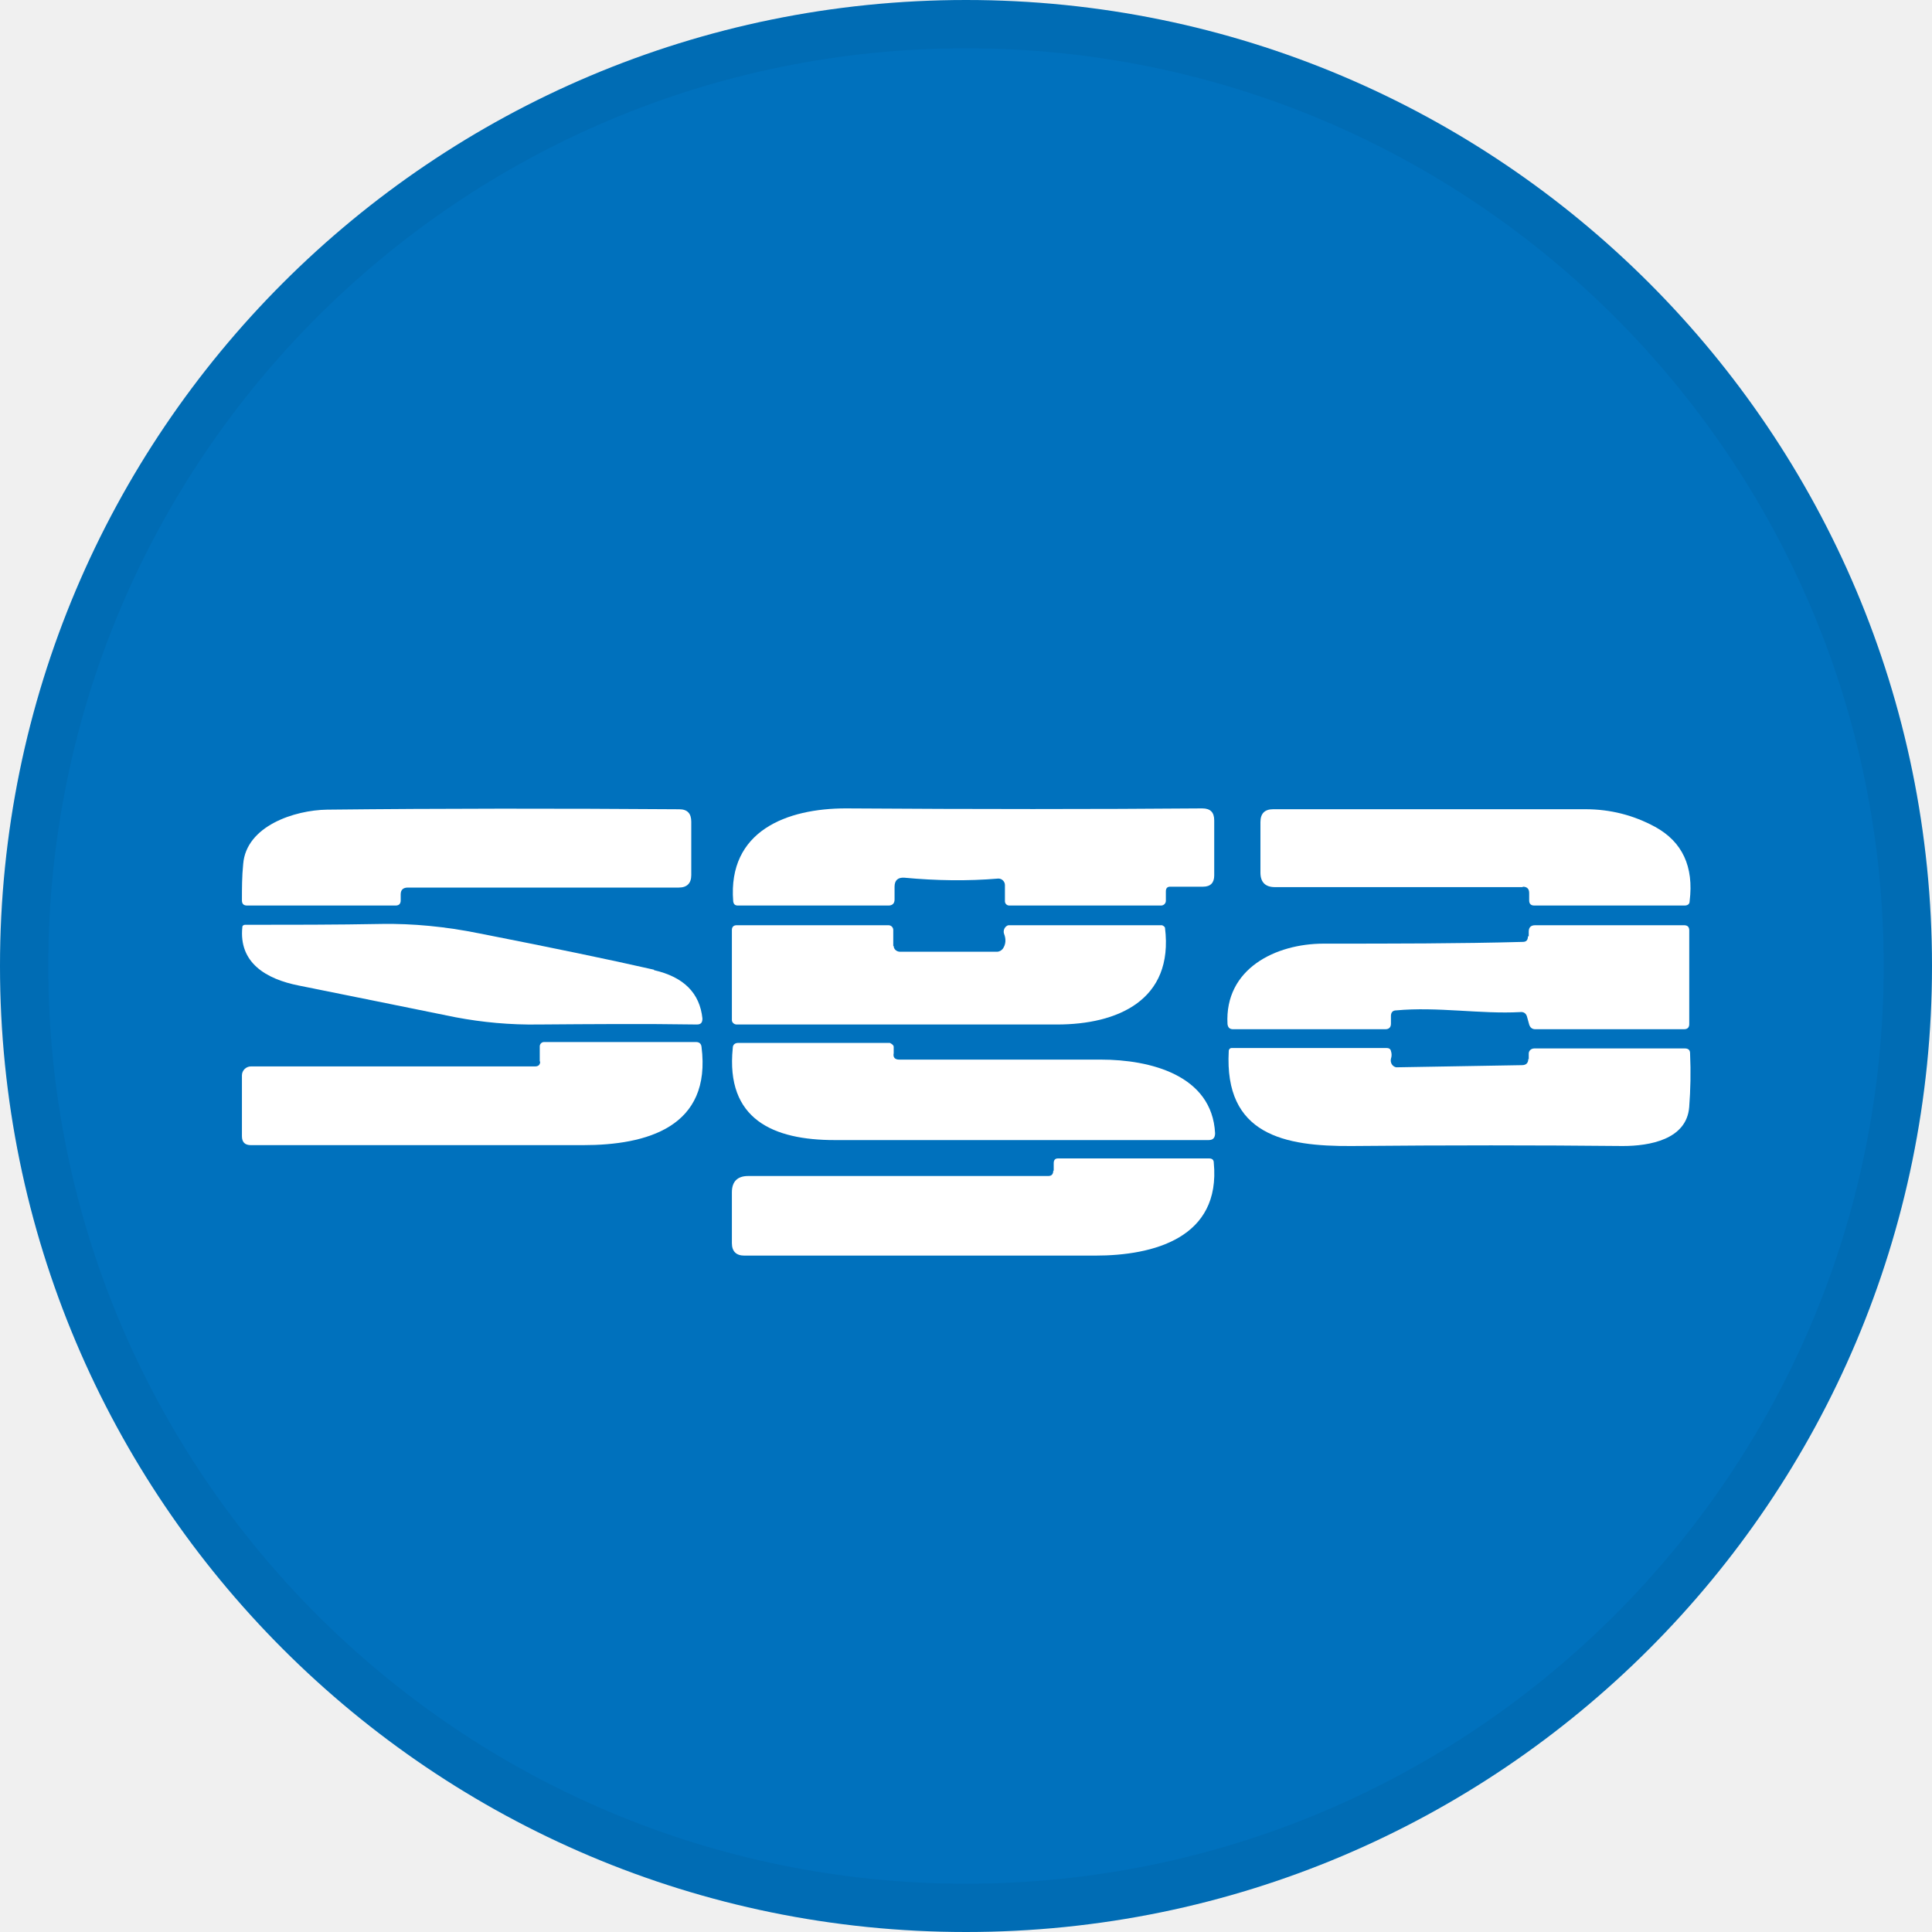
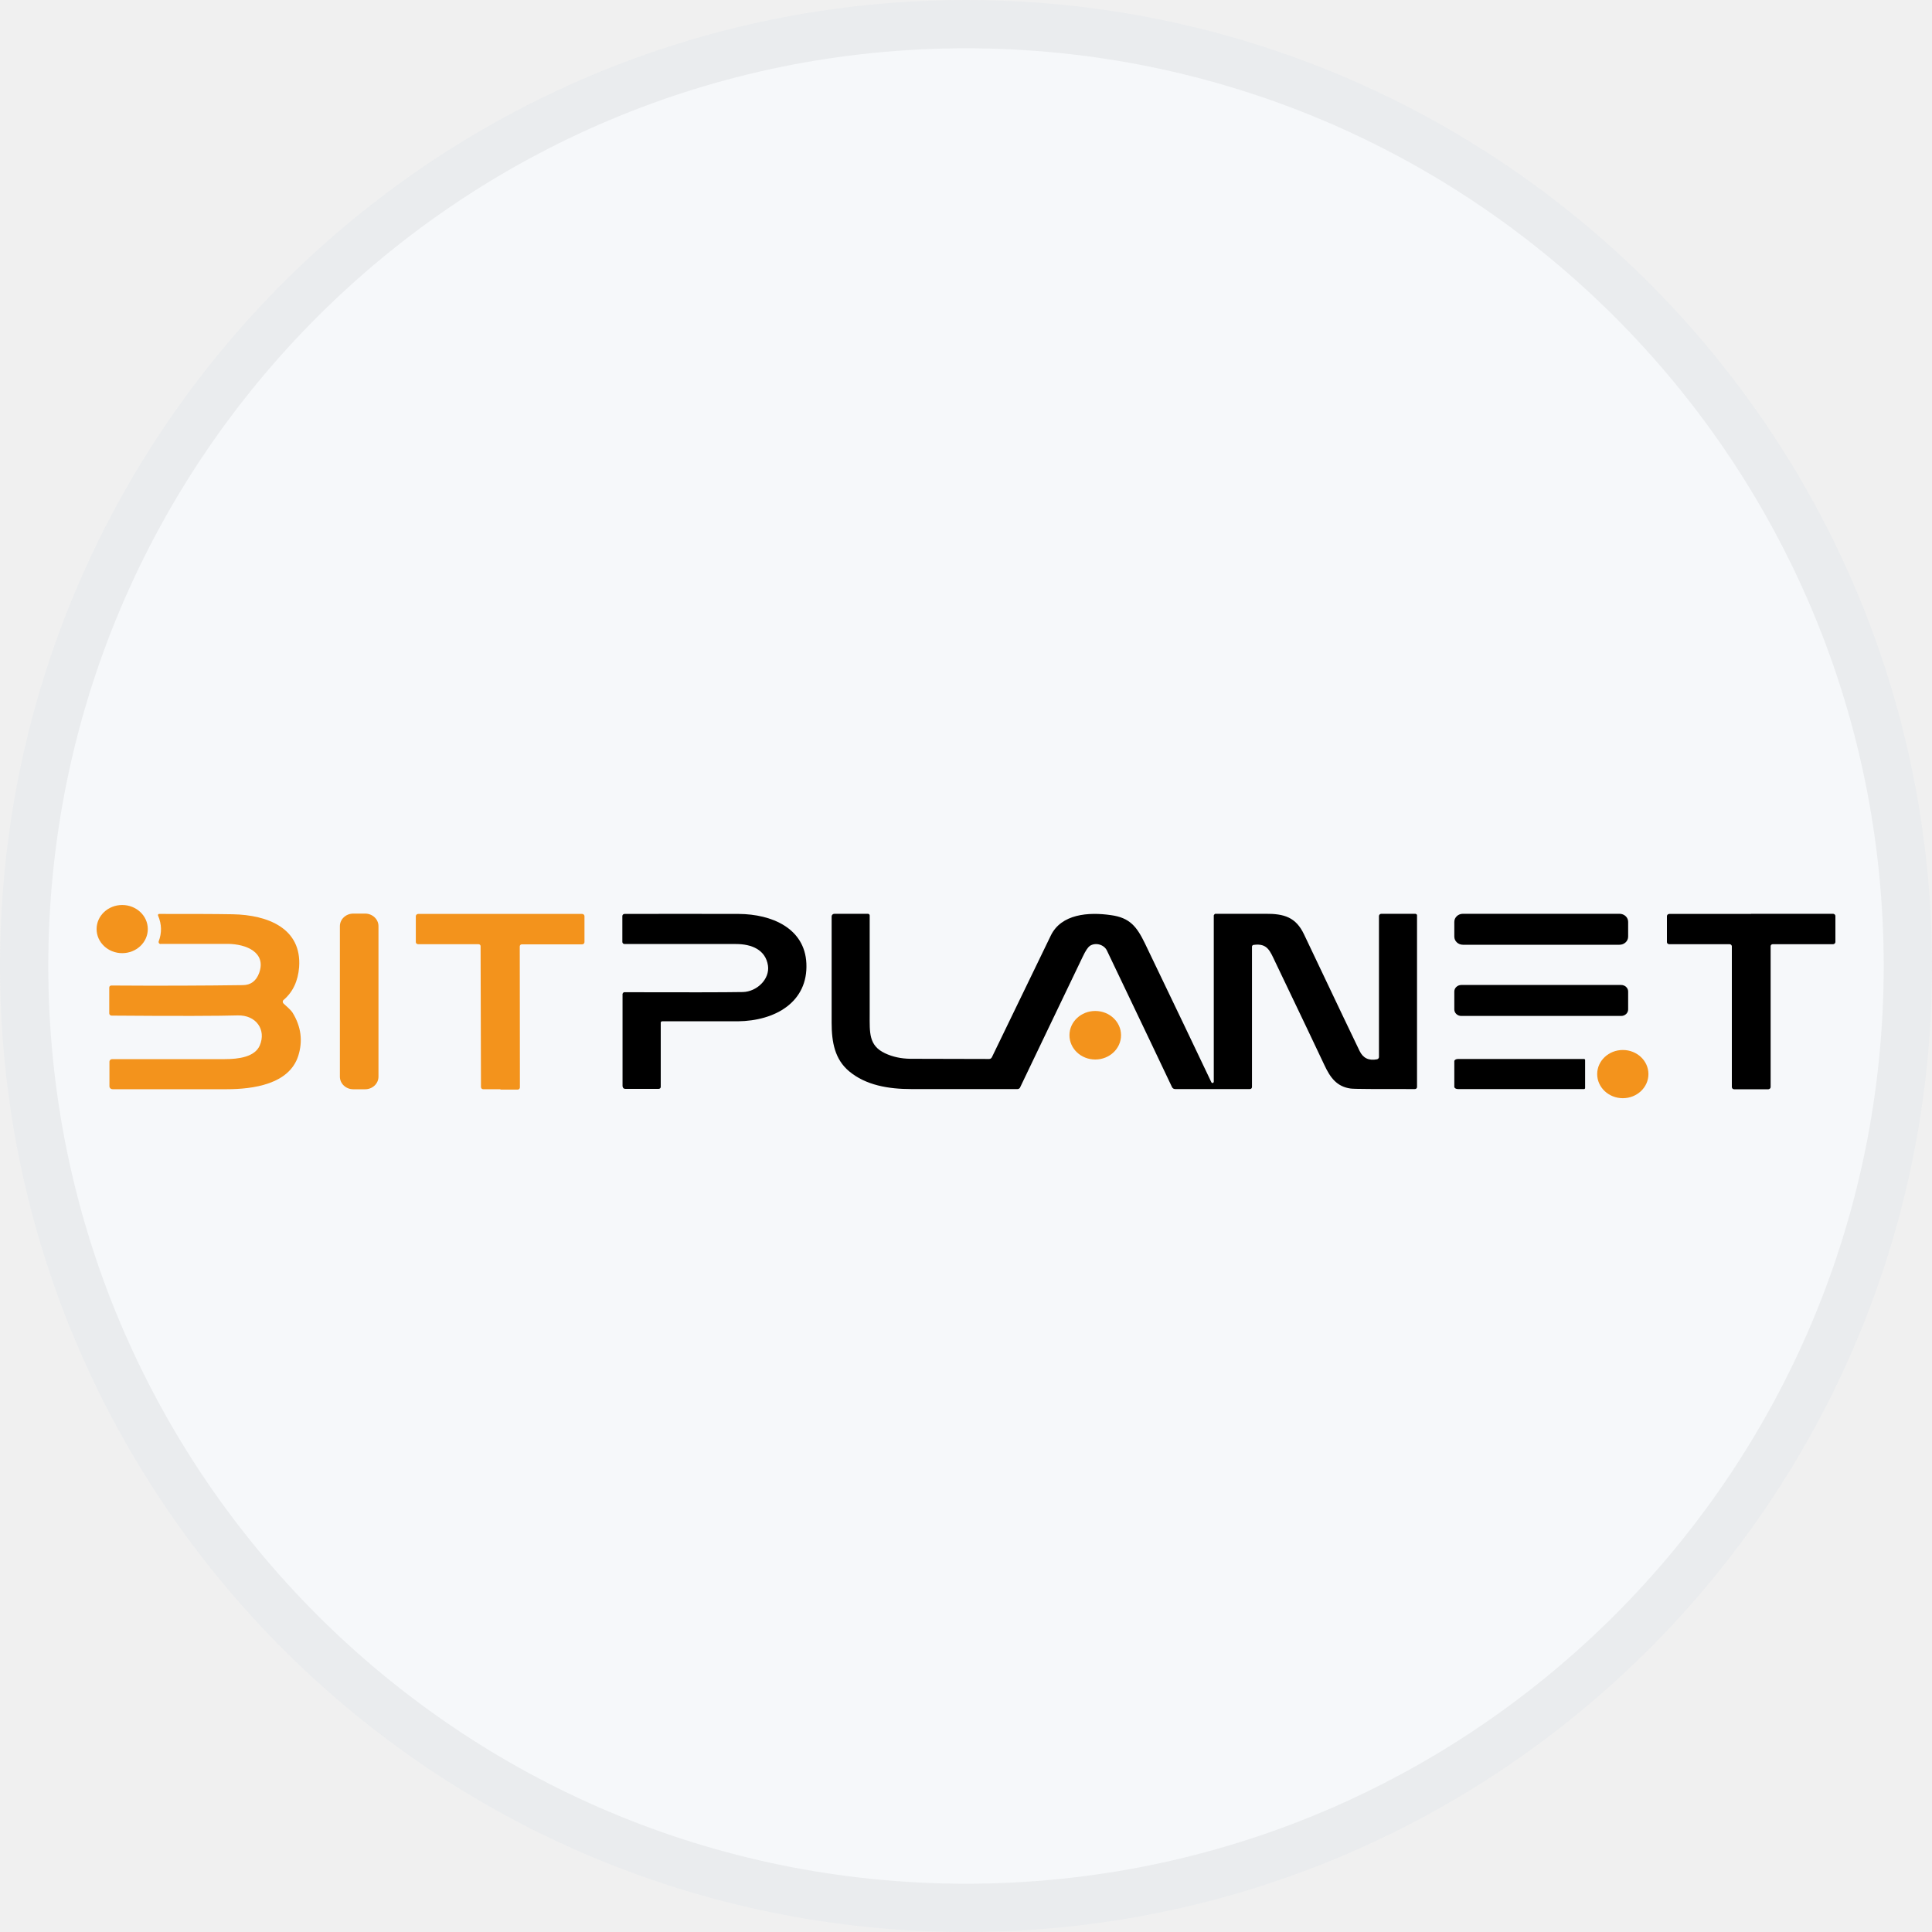
<svg xmlns="http://www.w3.org/2000/svg" width="40" height="40" viewBox="0 0 40 40" fill="none">
-   <circle cx="20" cy="20" r="20" fill="#0071BD" />
+   <circle cx="20" cy="20" r="20" fill="#F6F8FA" />
  <g clip-path="url(#clip0_18553_55699)">
-     <path d="M8.296 18.509V18.642C8.296 18.713 8.26 18.748 8.19 18.748H5.115C5.044 18.748 5.009 18.713 5.009 18.642C5.009 18.394 5.009 18.146 5.035 17.889C5.097 17.1 6.099 16.772 6.772 16.763C9.146 16.737 11.574 16.737 14.064 16.755C14.232 16.755 14.312 16.843 14.312 17.012V18.119C14.312 18.287 14.223 18.376 14.055 18.376H8.446C8.349 18.376 8.296 18.42 8.296 18.518V18.509Z" fill="white" />
-     <path d="M24.138 18.456V18.651C24.138 18.704 24.093 18.748 24.04 18.748H20.895C20.851 18.748 20.806 18.713 20.806 18.659V18.323C20.806 18.252 20.744 18.19 20.674 18.19C20.674 18.19 20.674 18.19 20.665 18.19C20.036 18.243 19.389 18.234 18.724 18.172C18.591 18.163 18.521 18.225 18.521 18.358V18.624C18.521 18.704 18.476 18.748 18.396 18.748H15.278C15.216 18.748 15.189 18.721 15.18 18.659C15.065 17.198 16.297 16.737 17.511 16.737C20.213 16.755 22.676 16.755 24.891 16.737C25.059 16.737 25.139 16.817 25.139 16.985V18.128C25.139 18.279 25.059 18.358 24.909 18.358H24.226C24.164 18.358 24.138 18.394 24.138 18.456Z" fill="white" />
-     <path d="M31.527 18.367H26.397C26.202 18.367 26.096 18.27 26.096 18.066V17.02C26.096 16.843 26.184 16.754 26.361 16.754C28.639 16.754 30.791 16.754 32.821 16.754C33.343 16.754 33.822 16.878 34.265 17.118C34.832 17.428 35.071 17.942 34.982 18.659C34.982 18.721 34.938 18.748 34.876 18.748H31.766C31.695 18.748 31.66 18.712 31.66 18.642V18.491C31.66 18.402 31.616 18.358 31.527 18.358V18.367Z" fill="white" />
-     <path d="M13.541 20.086C14.162 20.228 14.489 20.565 14.543 21.087C14.543 21.167 14.516 21.211 14.428 21.211C13.338 21.194 12.248 21.203 11.149 21.211C10.565 21.22 9.989 21.167 9.43 21.061C8.332 20.839 7.251 20.618 6.188 20.405C5.514 20.272 4.938 19.936 5.018 19.191C5.018 19.165 5.045 19.147 5.071 19.147C6.002 19.147 6.95 19.147 7.915 19.129C8.544 19.12 9.218 19.182 9.918 19.324C11.406 19.616 12.611 19.865 13.541 20.077V20.086Z" fill="white" />
-     <path d="M18.502 19.581C18.502 19.652 18.564 19.705 18.635 19.705H20.638C20.691 19.705 20.735 19.678 20.762 19.643C20.824 19.555 20.833 19.448 20.788 19.333C20.762 19.262 20.806 19.174 20.877 19.156C20.895 19.156 20.904 19.156 20.921 19.156H24.058C24.058 19.156 24.111 19.174 24.12 19.209C24.306 20.715 23.127 21.211 21.887 21.211C19.645 21.211 17.43 21.211 15.251 21.211C15.198 21.211 15.153 21.167 15.153 21.123V19.253C15.153 19.191 15.189 19.156 15.251 19.156H18.396C18.449 19.156 18.494 19.2 18.494 19.253V19.59L18.502 19.581Z" fill="white" />
-     <path d="M31.651 19.386V19.289C31.651 19.2 31.695 19.156 31.784 19.156H34.867C34.938 19.156 34.974 19.191 34.974 19.262V21.202C34.974 21.273 34.938 21.309 34.867 21.309H31.784C31.722 21.309 31.678 21.273 31.66 21.211L31.616 21.052C31.598 20.981 31.545 20.945 31.474 20.954C30.659 20.999 29.755 20.839 28.905 20.919C28.834 20.919 28.798 20.963 28.798 21.034V21.194C28.798 21.273 28.754 21.309 28.683 21.309H25.529C25.458 21.309 25.423 21.273 25.414 21.202C25.352 20.059 26.406 19.537 27.407 19.537C28.834 19.537 30.207 19.537 31.527 19.501C31.598 19.501 31.634 19.466 31.634 19.386H31.651Z" fill="white" />
-     <path d="M11.175 21.982V21.663C11.175 21.619 11.211 21.574 11.264 21.574H14.409C14.48 21.574 14.516 21.61 14.524 21.672C14.737 23.337 13.39 23.709 12.07 23.709C9.838 23.709 7.543 23.709 5.195 23.709C5.071 23.709 5.009 23.648 5.009 23.523V22.265C5.009 22.159 5.097 22.079 5.195 22.079H11.078C11.149 22.079 11.184 22.044 11.184 21.973L11.175 21.982Z" fill="white" />
-     <path d="M18.618 21.938C19.947 21.938 21.338 21.938 22.791 21.938C23.81 21.938 25.095 22.257 25.157 23.462C25.157 23.55 25.121 23.604 25.024 23.604C22.357 23.604 19.77 23.604 17.28 23.604C16.013 23.604 15.021 23.178 15.171 21.699C15.171 21.628 15.216 21.592 15.287 21.592H18.423C18.423 21.592 18.503 21.628 18.503 21.672V21.805C18.485 21.893 18.529 21.938 18.618 21.938Z" fill="white" />
-     <path d="M31.651 21.938V21.813C31.651 21.751 31.704 21.707 31.766 21.707H34.885C34.956 21.707 34.991 21.742 34.991 21.805C35.009 22.203 35 22.567 34.973 22.921C34.92 23.594 34.149 23.727 33.6 23.727C31.828 23.709 29.959 23.709 27.983 23.727C26.592 23.736 25.343 23.497 25.44 21.76C25.44 21.725 25.466 21.698 25.502 21.698H28.709C28.754 21.698 28.789 21.716 28.798 21.76C28.816 21.813 28.816 21.867 28.798 21.92C28.78 22 28.824 22.079 28.904 22.097C28.913 22.097 28.931 22.097 28.94 22.097L31.509 22.053C31.598 22.053 31.642 22.008 31.642 21.92L31.651 21.938Z" fill="white" />
-     <path d="M21.816 24.241V24.082C21.816 24.02 21.843 23.984 21.905 23.984H25.032C25.094 23.984 25.13 24.011 25.13 24.073C25.28 25.632 23.88 25.996 22.675 25.996C20.274 25.996 17.856 25.996 15.41 25.996C15.242 25.996 15.153 25.907 15.153 25.739V24.684C15.153 24.463 15.268 24.348 15.49 24.348H21.701C21.772 24.348 21.807 24.312 21.807 24.233L21.816 24.241Z" fill="white" />
+     <path d="M2.53 19.734C2.823 19.734 3.06 19.511 3.06 19.235C3.06 18.96 2.823 18.737 2.53 18.737C2.237 18.737 2 18.96 2 19.235C2 19.511 2.237 19.734 2.53 19.734Z" fill="#F3931C" />
+     <path d="M3.326 19.545C3.303 19.545 3.284 19.527 3.284 19.506C3.284 19.503 3.284 19.499 3.284 19.495C3.353 19.314 3.349 19.136 3.273 18.957C3.265 18.943 3.273 18.925 3.292 18.922C3.292 18.922 3.299 18.922 3.303 18.922C3.936 18.922 4.44 18.922 4.822 18.929C5.542 18.943 6.25 19.218 6.193 20.023C6.17 20.311 6.064 20.539 5.871 20.703C5.848 20.721 5.848 20.756 5.871 20.778C5.928 20.831 6.015 20.902 6.057 20.966C6.235 21.255 6.273 21.554 6.174 21.864C5.985 22.448 5.242 22.551 4.693 22.551C4.083 22.551 3.296 22.551 2.33 22.551C2.296 22.551 2.266 22.526 2.266 22.491V21.982C2.266 21.95 2.292 21.928 2.322 21.928C3.084 21.928 3.86 21.928 4.655 21.928C4.936 21.928 5.277 21.885 5.379 21.643C5.515 21.323 5.307 21.013 4.921 21.023C4.553 21.034 3.686 21.038 2.311 21.027C2.284 21.027 2.262 21.006 2.262 20.981V20.446C2.262 20.421 2.281 20.404 2.307 20.404C3.299 20.411 4.208 20.407 5.027 20.396C5.193 20.396 5.307 20.307 5.367 20.14C5.515 19.72 5.102 19.545 4.716 19.542C4.644 19.542 4.182 19.542 3.326 19.542V19.545Z" fill="#F3931C" />
+     <path d="M7.56 18.915H7.314C7.161 18.915 7.037 19.032 7.037 19.175V22.292C7.037 22.435 7.161 22.552 7.314 22.552H7.56C7.712 22.552 7.836 22.435 7.836 22.292V19.175C7.836 19.032 7.712 18.915 7.56 18.915Z" fill="#F3931C" />
+     <path d="M10.359 22.551C10.143 22.551 10.026 22.551 10.003 22.551C9.977 22.551 9.958 22.53 9.958 22.505L9.95 19.588C9.95 19.567 9.931 19.549 9.908 19.549H8.659C8.632 19.549 8.609 19.531 8.609 19.506V18.968C8.609 18.943 8.632 18.922 8.659 18.922C9.208 18.922 9.772 18.922 10.355 18.922C10.939 18.922 11.503 18.922 12.052 18.922C12.079 18.922 12.101 18.943 12.101 18.968V19.506C12.101 19.531 12.079 19.552 12.052 19.552H10.802C10.78 19.552 10.761 19.57 10.761 19.595L10.764 22.512C10.764 22.537 10.745 22.559 10.719 22.559C10.7 22.559 10.579 22.559 10.363 22.559L10.359 22.551Z" fill="#F3931C" />
+     <path d="M12.889 22.498V20.575C12.889 20.575 12.904 20.543 12.923 20.543C14.161 20.546 14.979 20.546 15.381 20.539C15.665 20.532 15.941 20.276 15.9 19.991C15.85 19.663 15.562 19.545 15.237 19.545C14.457 19.545 13.688 19.545 12.93 19.545C12.908 19.545 12.885 19.527 12.885 19.503V18.965C12.885 18.943 12.904 18.922 12.93 18.922C13.657 18.918 14.445 18.922 15.294 18.922C15.983 18.926 16.661 19.221 16.695 19.944C16.733 20.746 16.051 21.137 15.275 21.145C14.835 21.145 14.313 21.145 13.71 21.145C13.691 21.145 13.68 21.159 13.68 21.173V22.502C13.68 22.527 13.661 22.544 13.635 22.544H12.945C12.915 22.544 12.892 22.523 12.892 22.495L12.889 22.498Z" fill="black" />
+     <path d="M17.263 18.919H17.968C17.99 18.919 18.006 18.936 18.006 18.954C18.006 19.239 18.006 19.923 18.006 20.999C18.006 21.376 17.983 21.647 18.324 21.807C18.483 21.882 18.657 21.918 18.846 21.921C18.854 21.921 19.399 21.921 20.479 21.925C20.505 21.925 20.524 21.911 20.536 21.889C21.16 20.6 21.566 19.763 21.755 19.371C21.971 18.922 22.535 18.879 23.001 18.947C23.391 19 23.535 19.182 23.706 19.535C24.331 20.835 24.789 21.793 25.081 22.409C25.088 22.42 25.103 22.427 25.115 22.42C25.122 22.416 25.13 22.406 25.13 22.398V18.951C25.13 18.951 25.145 18.919 25.164 18.919C25.641 18.919 25.986 18.919 26.194 18.919C26.592 18.915 26.83 18.993 26.997 19.342C27.686 20.792 28.069 21.597 28.148 21.757C28.22 21.907 28.338 21.964 28.508 21.932C28.531 21.928 28.55 21.907 28.55 21.886V18.965C28.55 18.94 28.573 18.919 28.599 18.919H29.307C29.307 18.919 29.338 18.929 29.338 18.947V22.505C29.338 22.53 29.319 22.548 29.292 22.548C28.482 22.548 28.039 22.548 27.963 22.537C27.679 22.498 27.542 22.313 27.421 22.053C27.262 21.715 26.925 21.006 26.406 19.923C26.293 19.688 26.243 19.524 25.956 19.563C25.937 19.563 25.921 19.581 25.921 19.599V22.505C25.921 22.53 25.902 22.548 25.876 22.548H24.331C24.304 22.548 24.278 22.534 24.266 22.509C24.13 22.217 23.679 21.276 22.918 19.681C22.857 19.553 22.679 19.506 22.562 19.585C22.524 19.613 22.475 19.684 22.418 19.805C21.937 20.81 21.501 21.715 21.119 22.516C21.111 22.534 21.089 22.548 21.066 22.548C20.661 22.548 19.93 22.548 18.869 22.548C18.396 22.548 17.926 22.47 17.578 22.178C17.286 21.932 17.218 21.583 17.218 21.173C17.218 20.094 17.218 19.36 17.218 18.972C17.218 18.944 17.244 18.919 17.275 18.919H17.263Z" fill="black" />
+     <path d="M33.53 18.919H30.288C30.19 18.919 30.11 18.993 30.11 19.086V19.392C30.11 19.485 30.19 19.56 30.288 19.56H33.53C33.629 19.56 33.709 19.485 33.709 19.392V19.086C33.709 18.993 33.629 18.919 33.53 18.919Z" fill="black" />
+     <path d="M36.254 18.919C36.837 18.919 37.402 18.919 37.951 18.919C37.977 18.919 38 18.94 38 18.965V19.503C38 19.527 37.977 19.549 37.951 19.549H36.701C36.678 19.549 36.659 19.567 36.659 19.588V22.505C36.659 22.53 36.64 22.548 36.614 22.552C36.591 22.552 36.474 22.552 36.258 22.552C36.042 22.552 35.925 22.552 35.902 22.552C35.875 22.552 35.856 22.53 35.856 22.505V19.588C35.852 19.567 35.834 19.549 35.811 19.549H34.561C34.534 19.549 34.512 19.531 34.512 19.506V18.968C34.512 18.943 34.534 18.922 34.561 18.922C35.11 18.922 35.675 18.922 36.254 18.922V18.919Z" fill="black" />
+     <path d="M33.565 20.393H30.254C30.175 20.393 30.11 20.454 30.11 20.528V20.899C30.11 20.974 30.175 21.034 30.254 21.034H33.565C33.644 21.034 33.709 20.974 33.709 20.899V20.528C33.709 20.454 33.644 20.393 33.565 20.393Z" fill="black" />
+     <path d="M22.676 21.936C22.971 21.936 23.21 21.711 23.21 21.433C23.21 21.156 22.971 20.931 22.676 20.931C22.381 20.931 22.142 21.156 22.142 21.433C22.142 21.711 22.381 21.936 22.676 21.936Z" fill="#F3931C" />
+     <path d="M33.599 22.737C33.892 22.737 34.129 22.513 34.129 22.238C34.129 21.962 33.892 21.739 33.599 21.739C33.306 21.739 33.068 21.962 33.068 22.238C33.068 22.513 33.306 22.737 33.599 22.737Z" fill="#F3931C" />
+     <path d="M32.818 22.53C32.818 22.53 32.811 22.548 32.8 22.548H30.186C30.144 22.548 30.11 22.527 30.11 22.502V21.971C30.11 21.946 30.144 21.925 30.186 21.925H32.8C32.8 21.925 32.818 21.932 32.818 21.943V22.527V22.53Z" fill="black" />
  </g>
  <circle cx="20" cy="20" r="19.5" stroke="black" stroke-opacity="0.05" />
  <defs>
    <clipPath id="clip0_18553_55699">
-       <rect width="30" height="9.259" fill="white" transform="translate(5 16.7368)" />
+       <rect width="36" height="4" fill="white" transform="translate(2 18.7368)" />
    </clipPath>
  </defs>
</svg>
